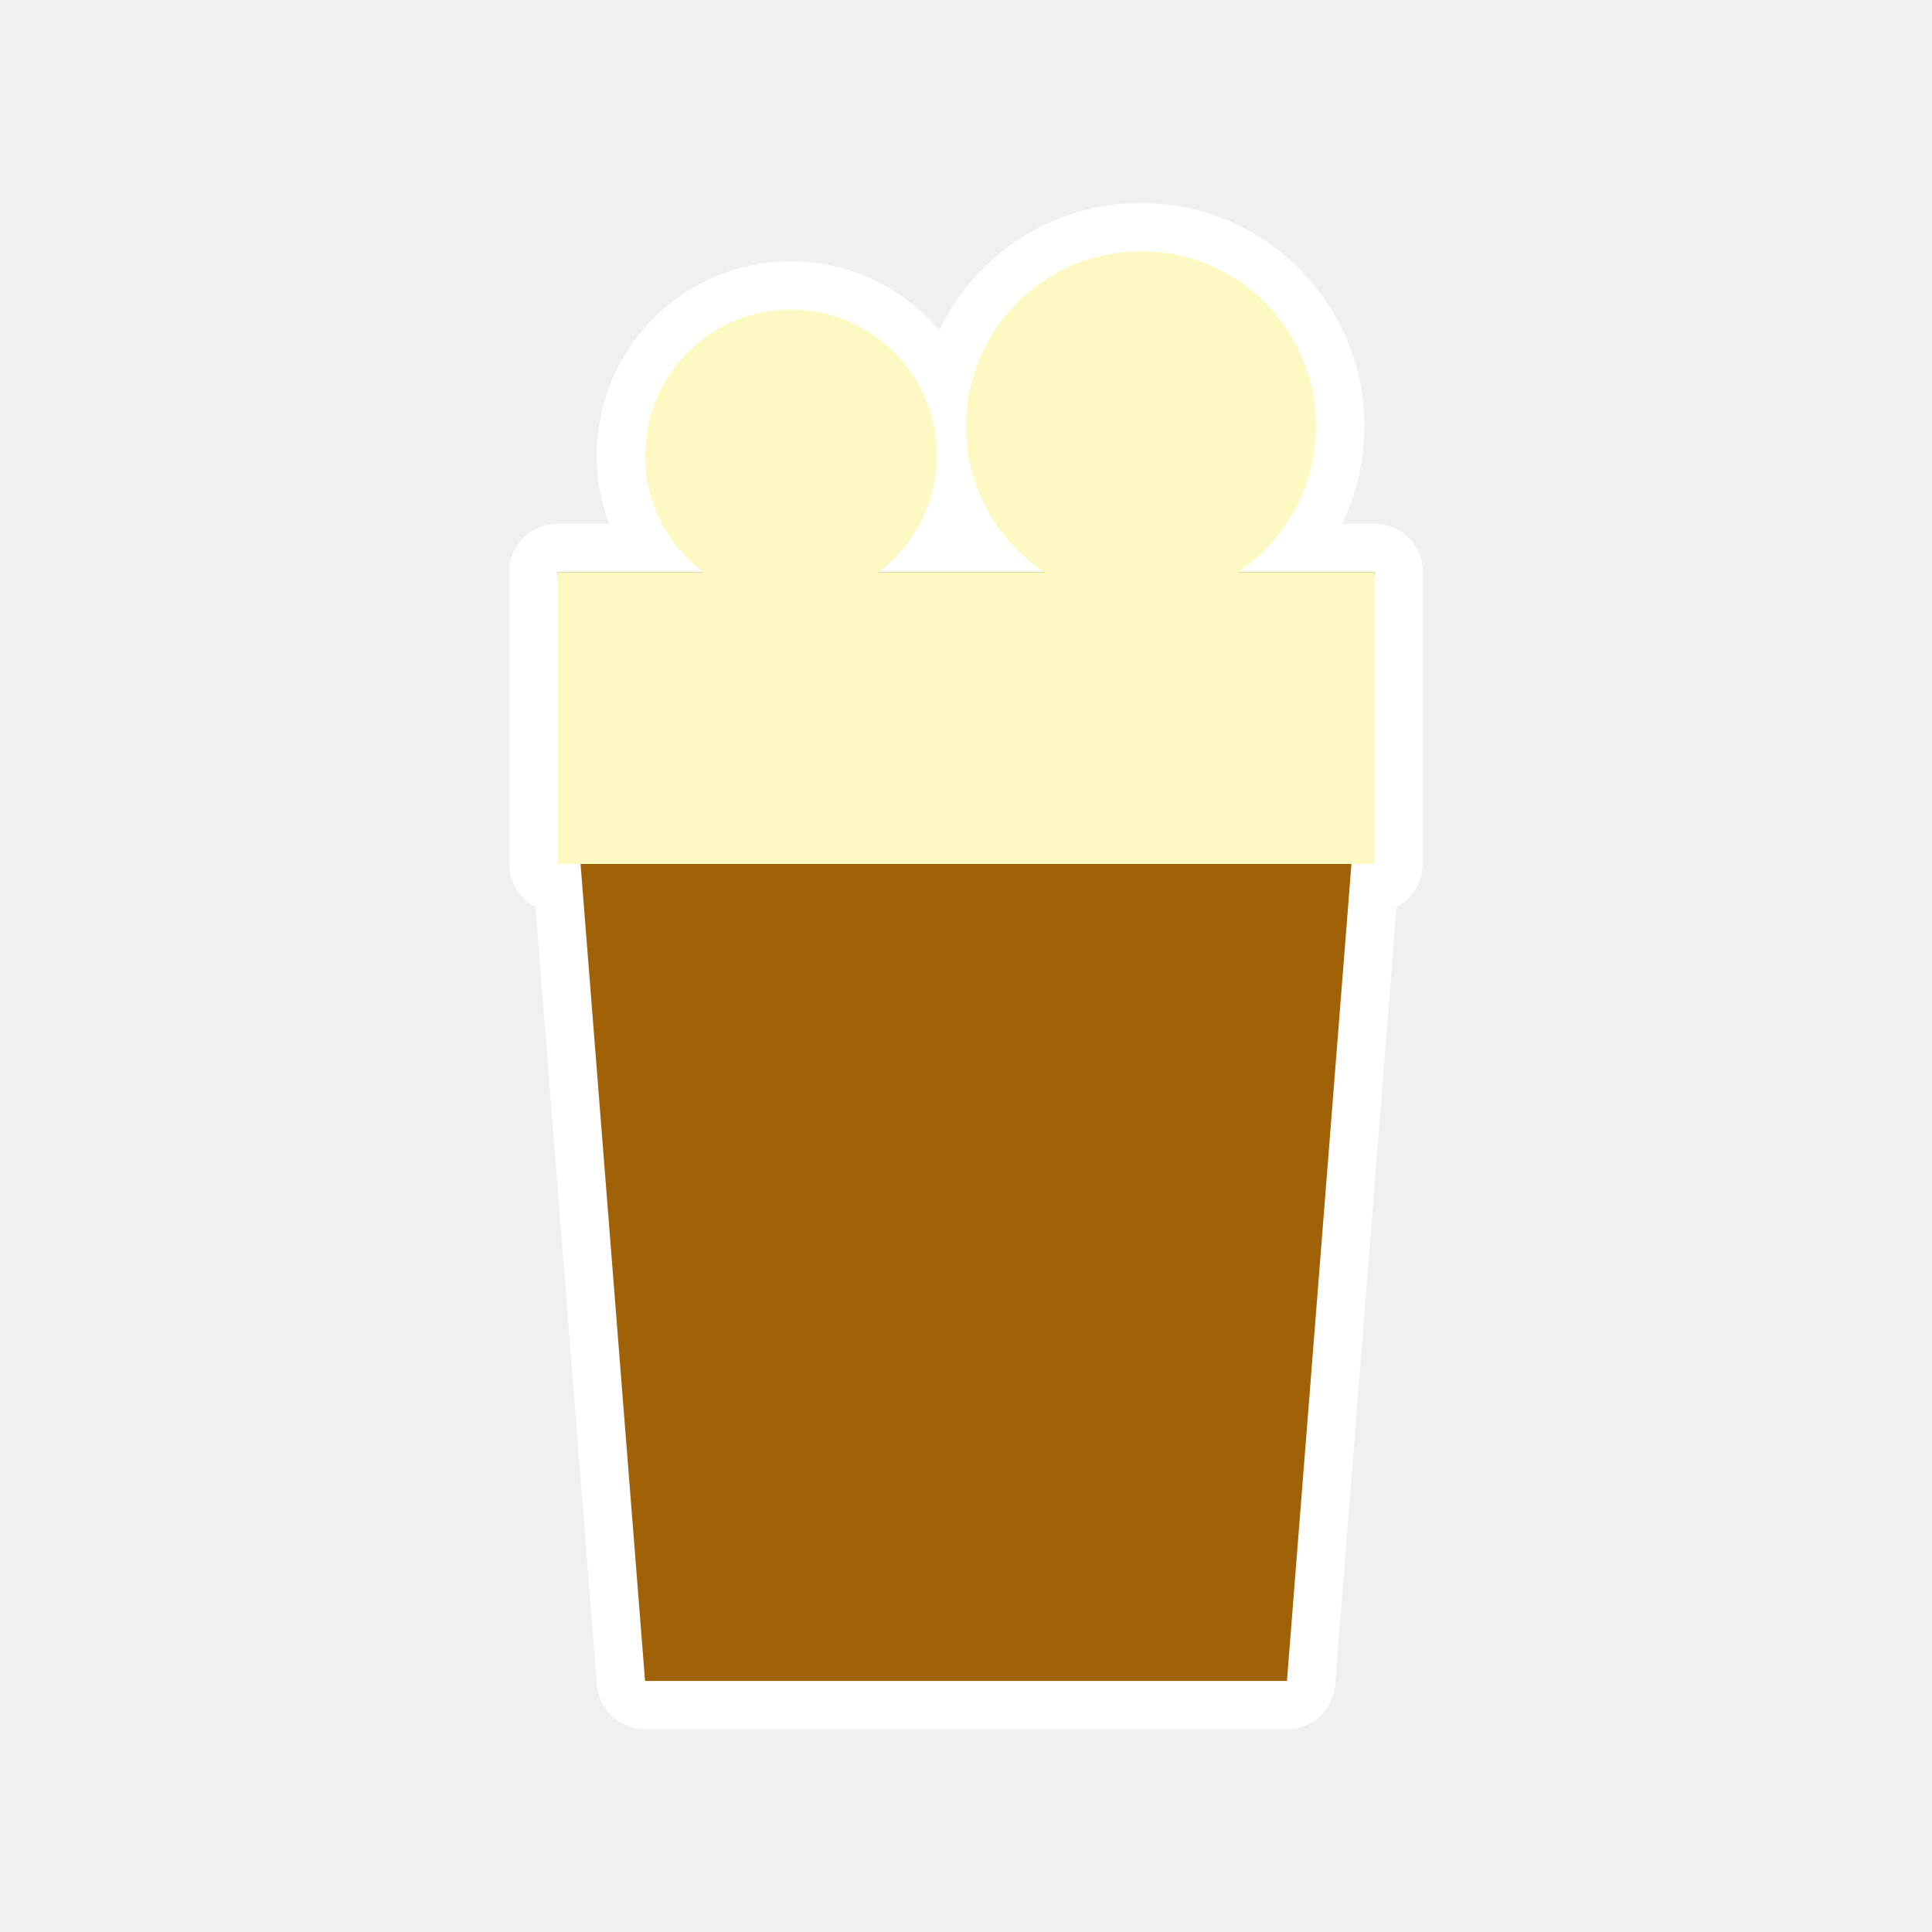
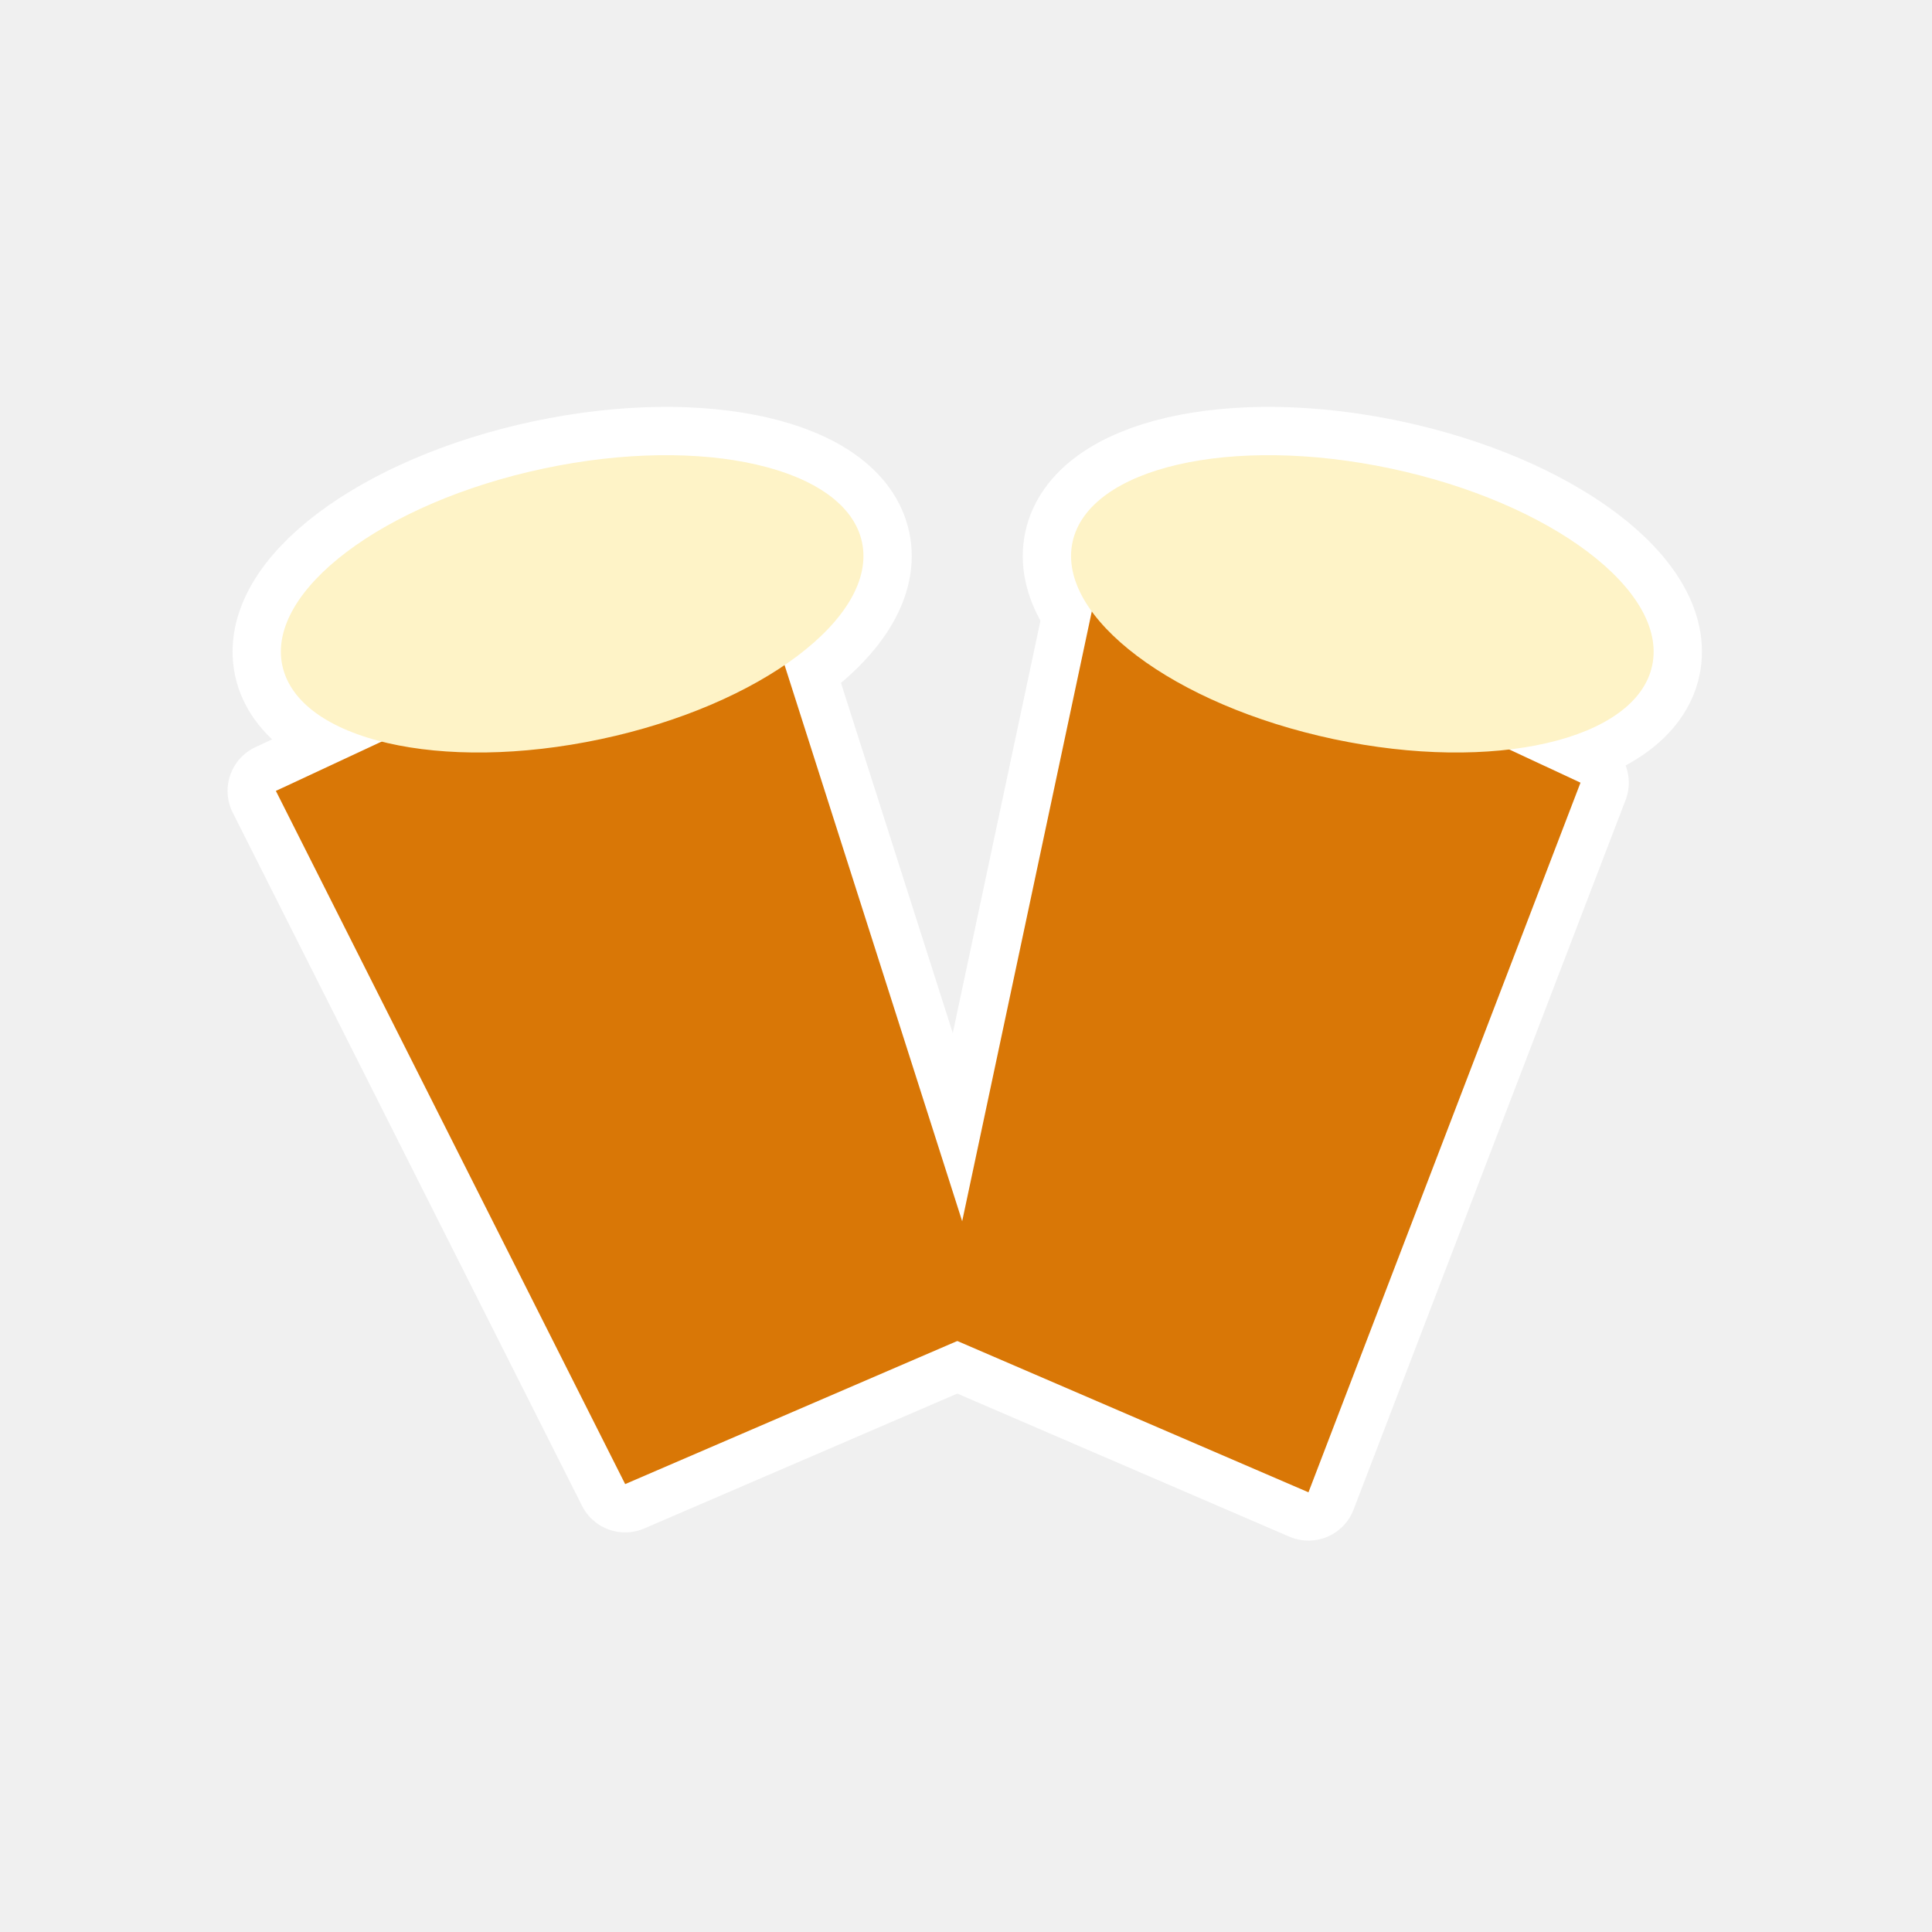
<svg xmlns="http://www.w3.org/2000/svg" viewBox="0 0 100 100" role="img" aria-label="Cervejaria O Copo Sujo">
-   <g transform="translate(-25.51,-18.71) scale(1.5102)">
+   <g transform="translate(-1.06,-3.51) scale(1.0225)">
    <g data-halo="1" fill="#fff">
-       <path d="M36,32 L64,32 L61,70 L39,70 Z" fill="#fff" stroke="#fff" stroke-width="3.311" stroke-linejoin="round" stroke-linecap="round" />
-       <rect x="36" y="32" width="28" height="10" fill="#fff" stroke="#fff" stroke-width="3.311" stroke-linejoin="round" stroke-linecap="round" />
-       <circle cx="44" cy="28" r="5" fill="#fff" stroke="#fff" stroke-width="3.311" stroke-linejoin="round" stroke-linecap="round" />
-       <circle cx="56" cy="27" r="6" fill="#fff" stroke="#fff" stroke-width="3.311" stroke-linejoin="round" stroke-linecap="round" />
+       <path d="M18,40 L44,34 L48,74 L28,78 Z" transform="rotate(-12 33 56)" fill="#fff" stroke="#fff" stroke-width="4.89" stroke-linejoin="round" stroke-linecap="round" />
+       <path d="M52,34 L78,40 L72,78 L52,74 Z" transform="rotate(12 65 56)" fill="#fff" stroke="#fff" stroke-width="4.89" stroke-linejoin="round" stroke-linecap="round" />
+       <ellipse cx="30" cy="34" rx="15" ry="7" transform="rotate(-12 30 34)" fill="#fff" stroke="#fff" stroke-width="4.89" stroke-linejoin="round" stroke-linecap="round" />
+       <ellipse cx="70" cy="34" rx="15" ry="7" transform="rotate(12 70 34)" fill="#fff" stroke="#fff" stroke-width="4.89" stroke-linejoin="round" stroke-linecap="round" />
    </g>
    <g data-art="1">
-       <path d="M36,32 L64,32 L61,70 L39,70 Z" fill="#a16207" />
-       <rect x="36" y="32" width="28" height="10" fill="#fef9c3" />
-       <circle cx="44" cy="28" r="5" fill="#fef9c3" />
-       <circle cx="56" cy="27" r="6" fill="#fef9c3" />
+       <path d="M18,40 L44,34 L48,74 L28,78 Z" fill="#d97706" transform="rotate(-12 33 56)" />
+       <path d="M52,34 L78,40 L72,78 L52,74 Z" fill="#d97706" transform="rotate(12 65 56)" />
+       <ellipse cx="30" cy="34" rx="15" ry="7" transform="rotate(-12 30 34)" fill="#fef3c7" />
+       <ellipse cx="70" cy="34" rx="15" ry="7" transform="rotate(12 70 34)" fill="#fef3c7" />
    </g>
  </g>
</svg>
